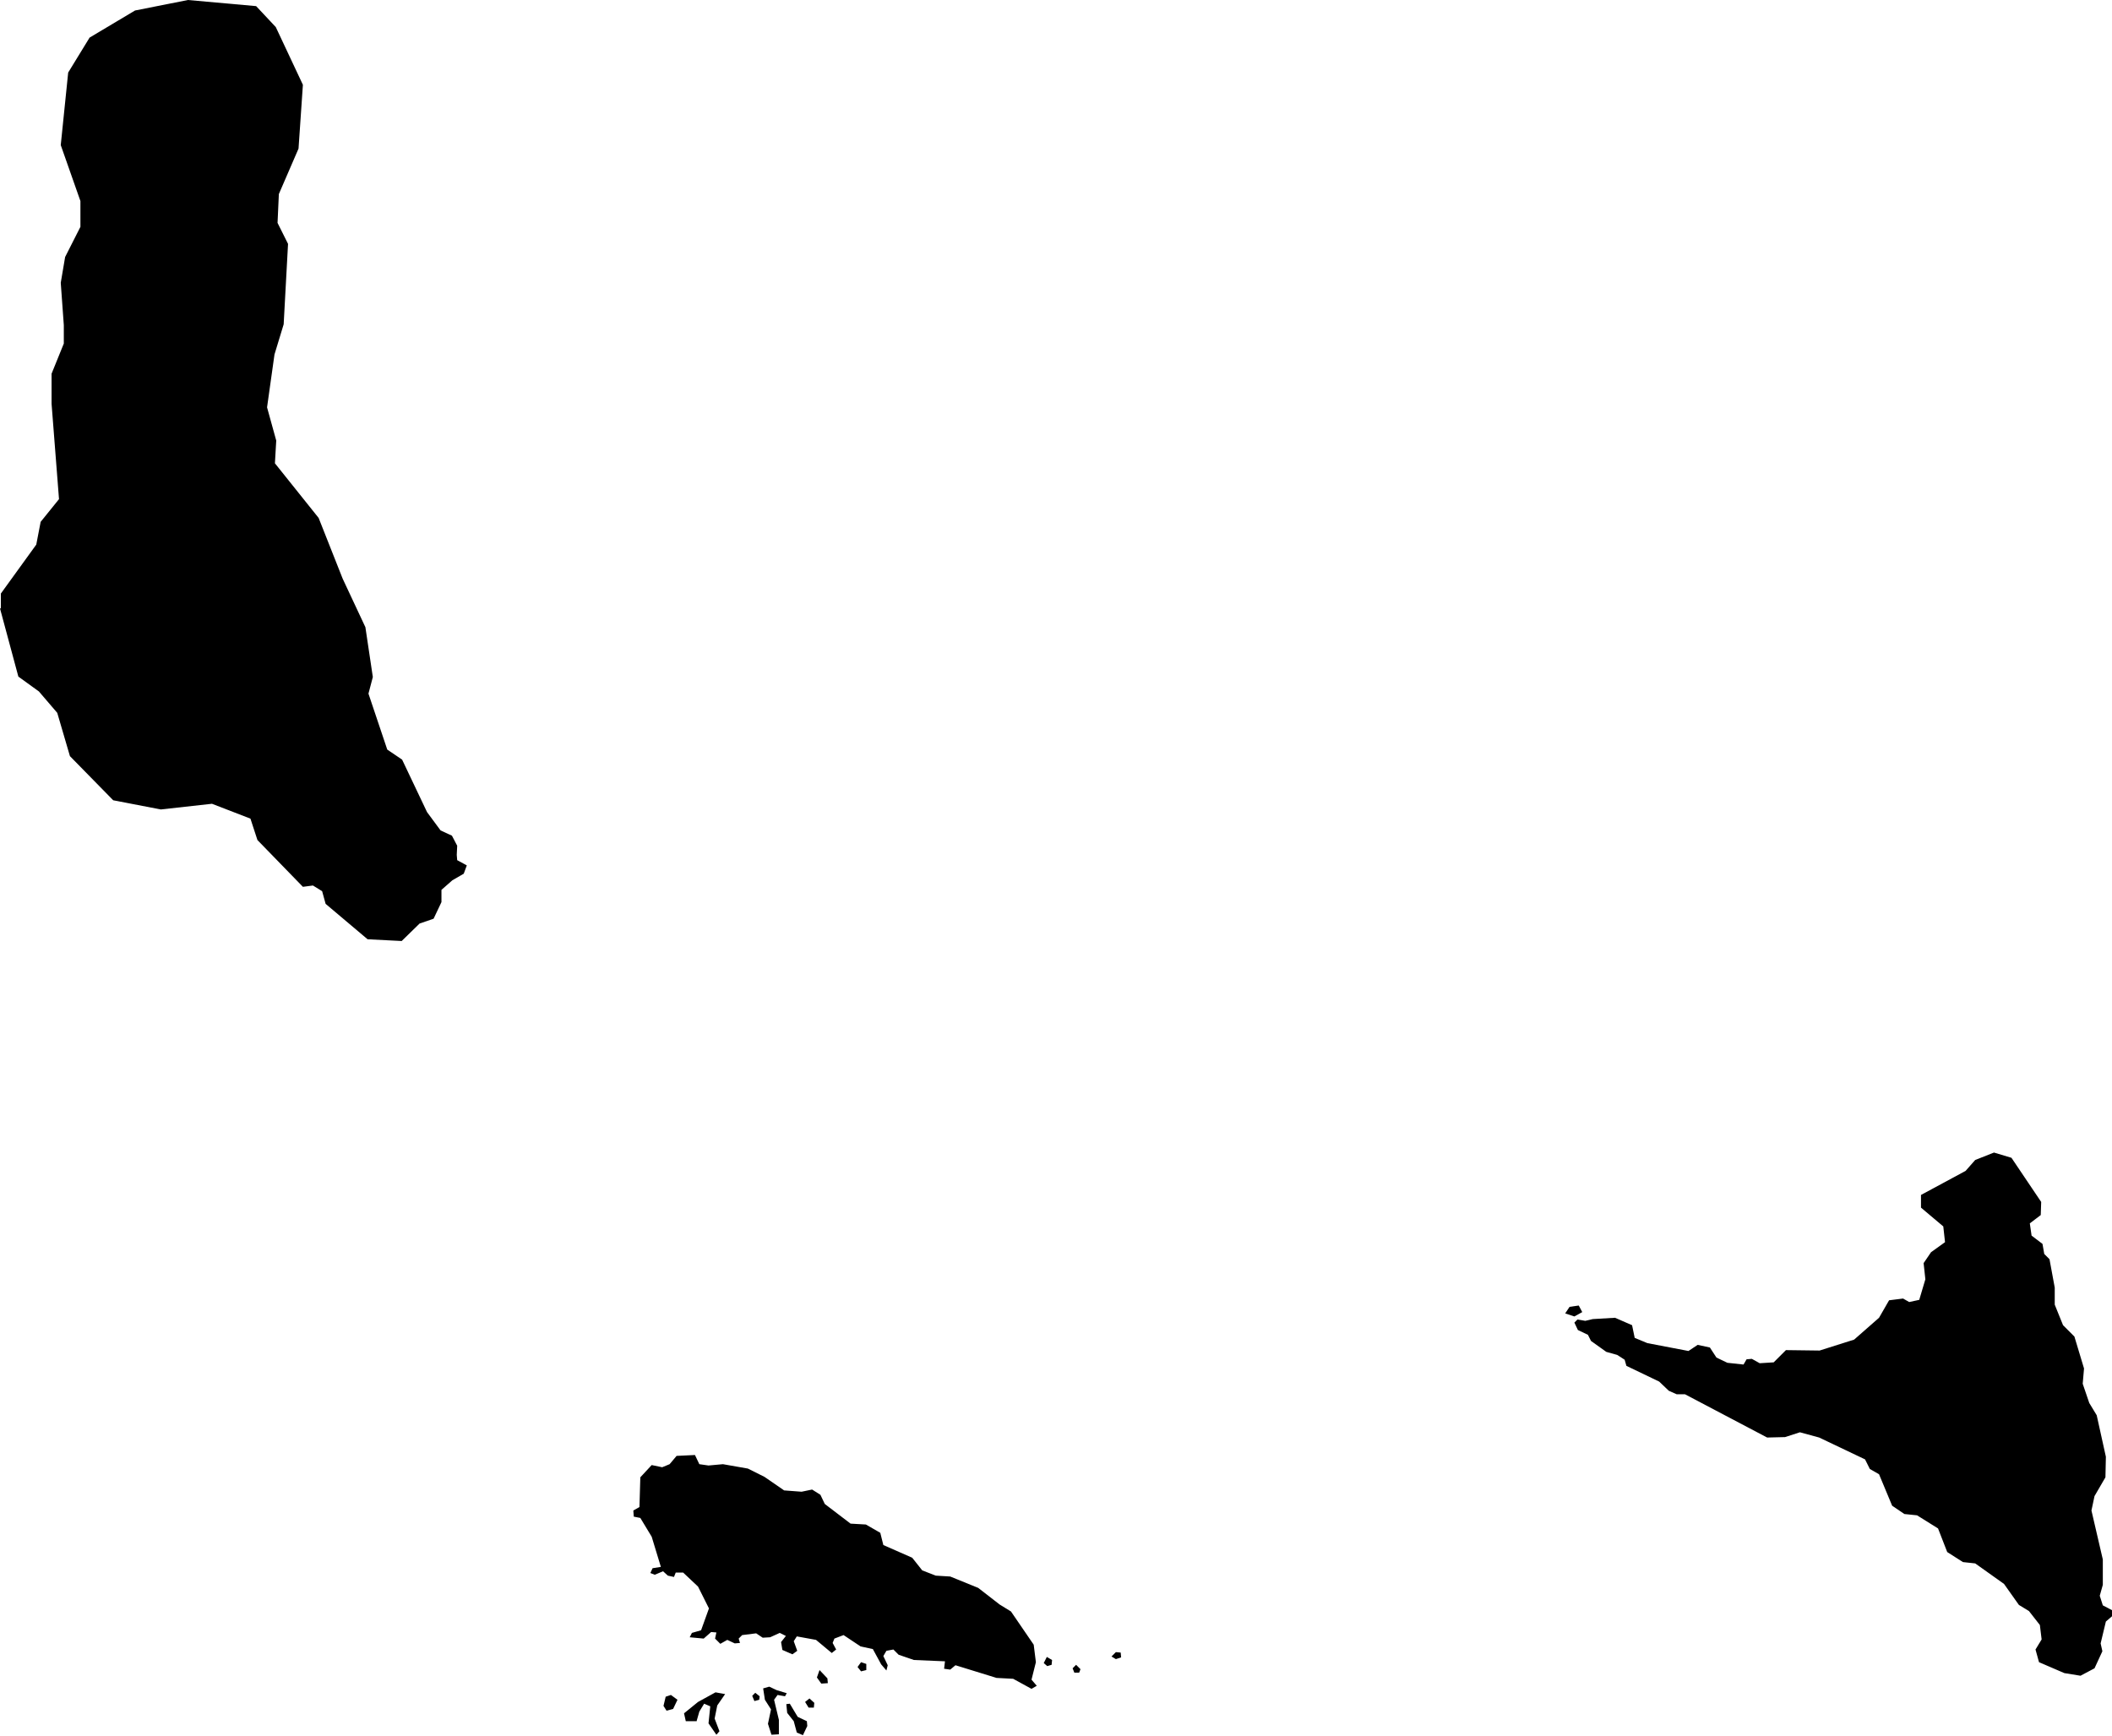
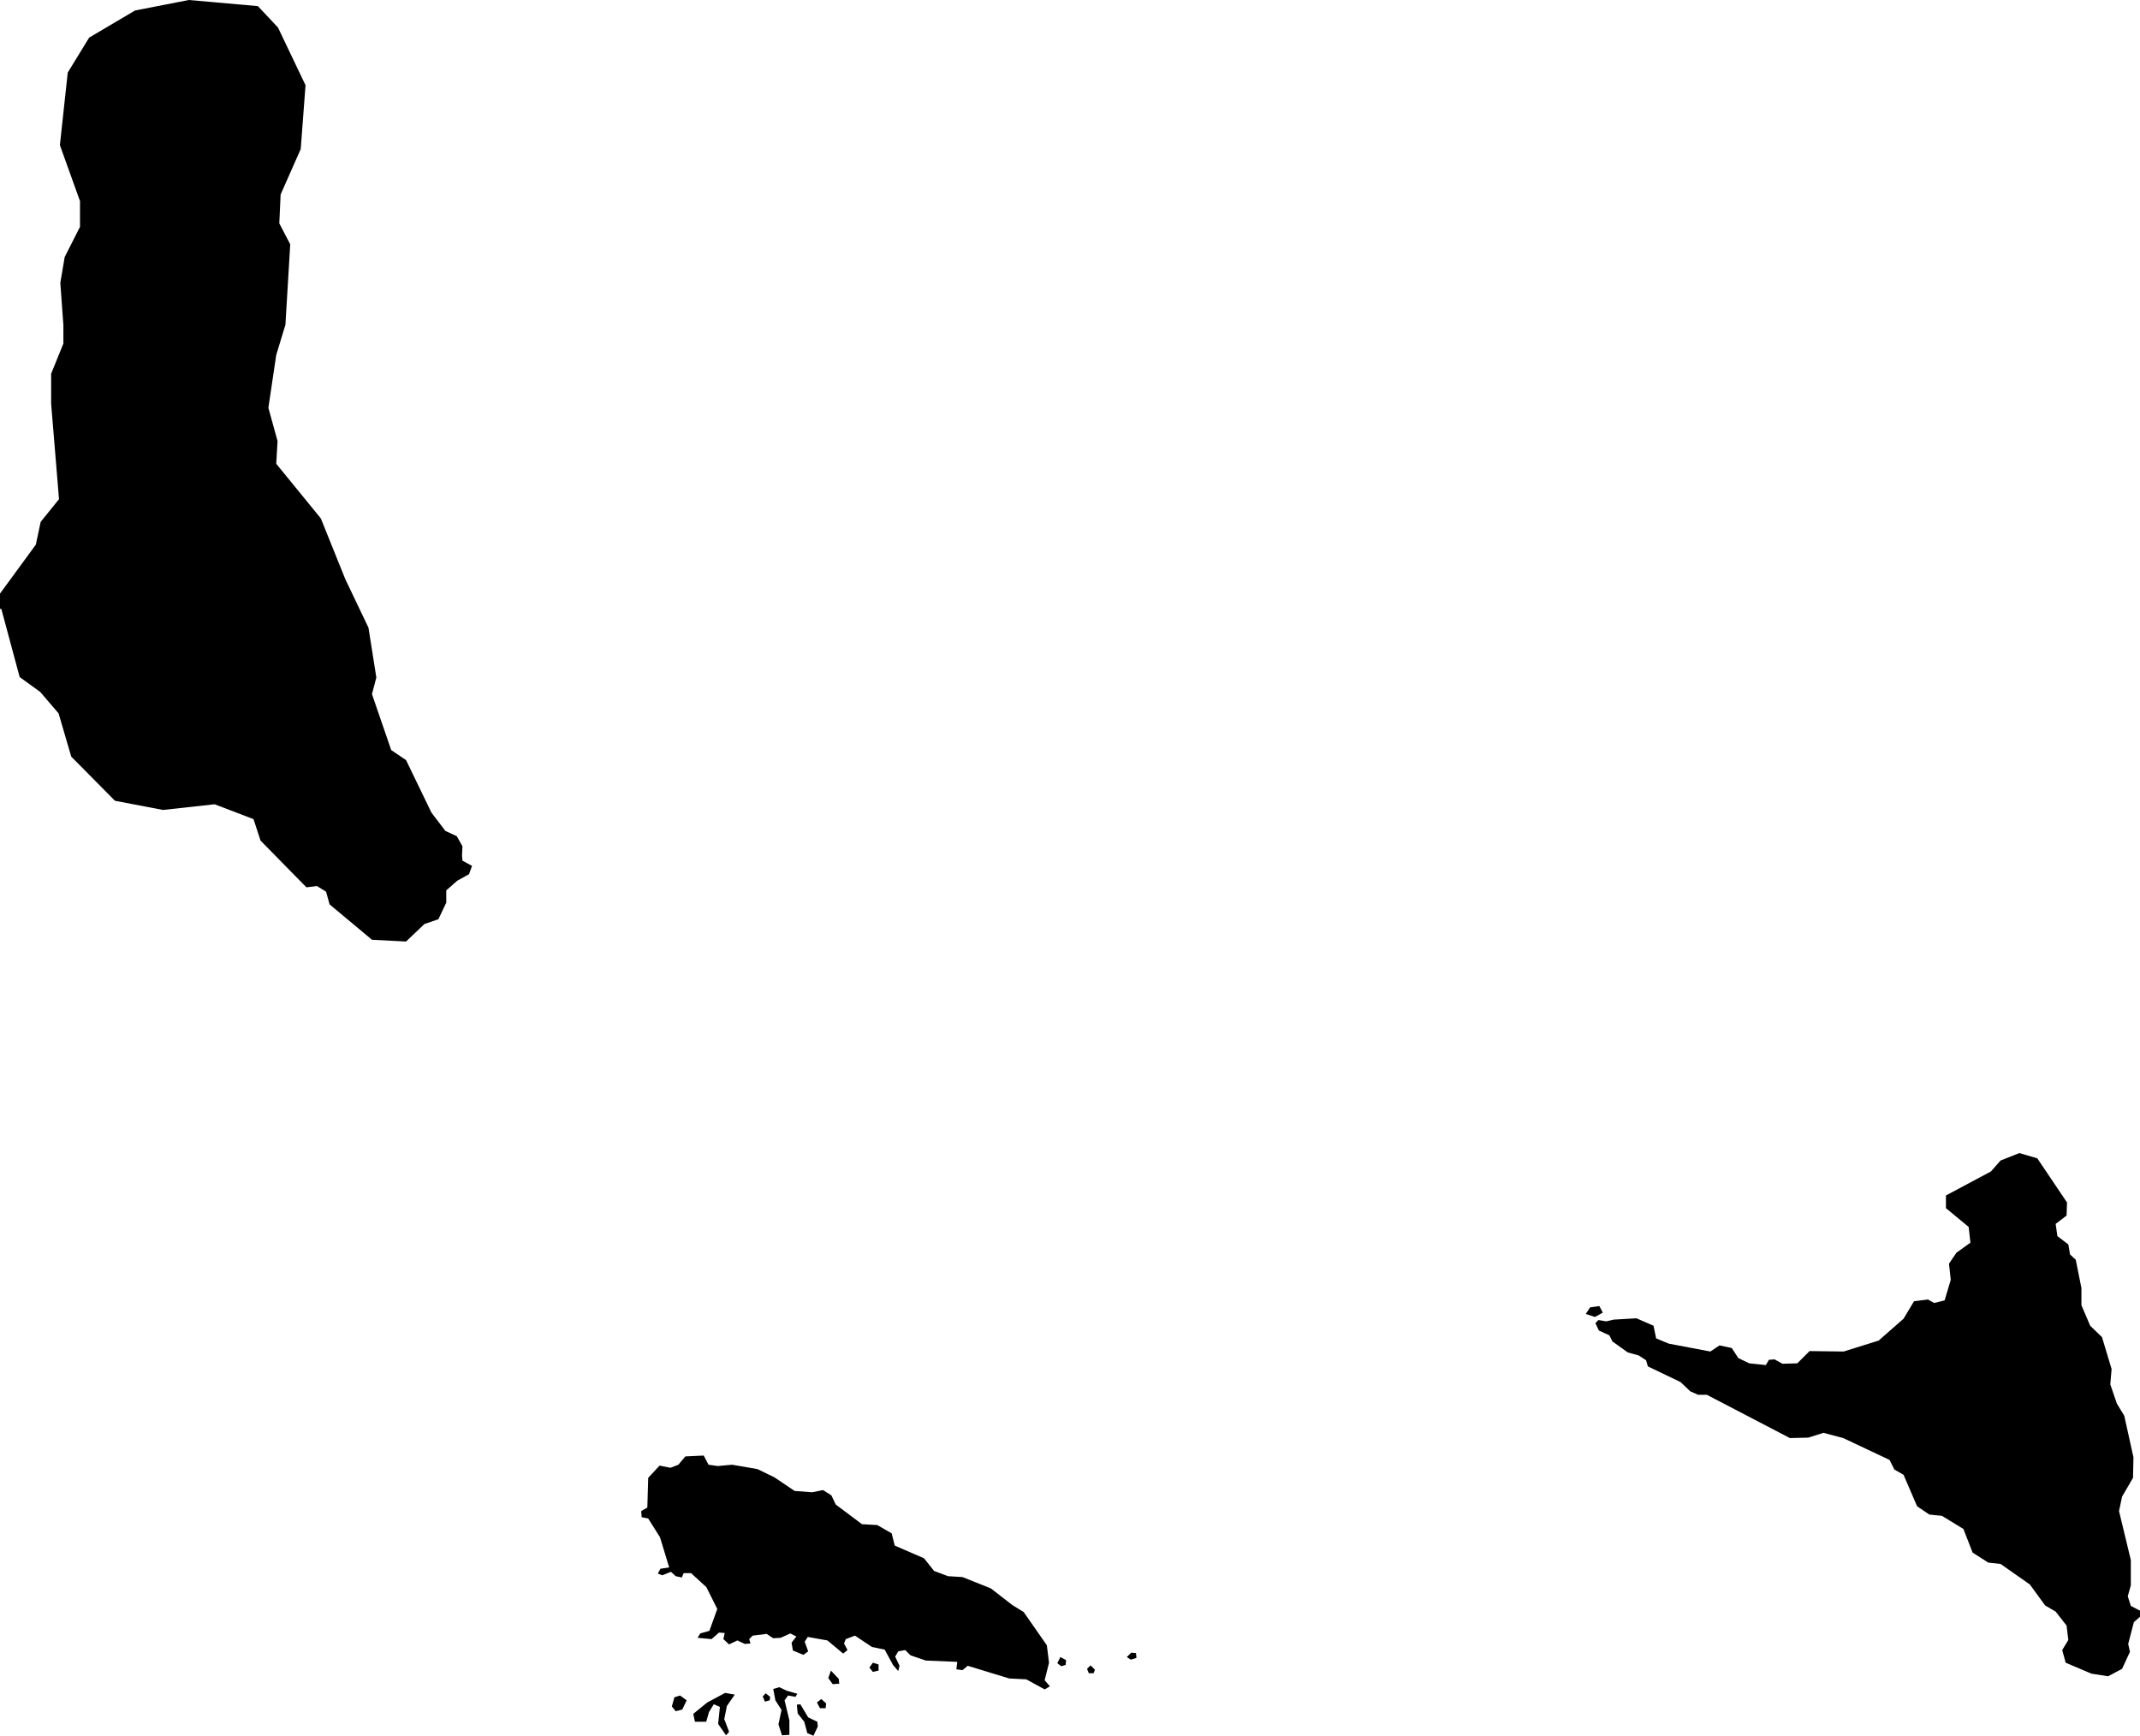
- <svg xmlns="http://www.w3.org/2000/svg" viewBox="801.708 493.150 4.832 3.970">
-   <path d="M805.289,496.155l0.01-0.015l0.021-0.003l0.008,0.015l-0.018,0.01L805.289,496.155z M805.734,496.269l-0.018-0.01l-0.012,0.001l-0.007,0.012l-0.037-0.004l-0.025-0.012l-0.015-0.023l-0.028-0.006l-0.021,0.014l-0.094-0.018l-0.029-0.012l-0.006-0.029l-0.039-0.017l-0.051,0.003l-0.017,0.004l-0.018-0.003l-0.007,0.007l0.008,0.017l0.023,0.011l0.007,0.014l0.035,0.025l0.025,0.007l0.017,0.011l0.004,0.014l0.075,0.036l0.022,0.021l0.018,0.008h0.019l0.188,0.099l0.041-0.001l0.034-0.011l0.044,0.012l0.105,0.05l0.011,0.022l0.021,0.012l0.03,0.072l0.028,0.019l0.029,0.003l0.048,0.03l0.021,0.054l0.036,0.023l0.028,0.003l0.066,0.047l0.034,0.048l0.023,0.014l0.025,0.032l0.004,0.033l-0.014,0.023l0.008,0.029l0.058,0.025l0.037,0.006l0.032-0.017l0.018-0.039l-0.004-0.018l0.012-0.05l0.014-0.012v-0.014l-0.021-0.011l-0.007-0.022l0.007-0.025v-0.058l-0.026-0.112l0.007-0.033l0.025-0.043l0.001-0.047l-0.021-0.095l-0.017-0.028l-0.015-0.044l0.003-0.035l-0.022-0.073l-0.026-0.026l-0.019-0.047v-0.039l-0.012-0.065l-0.012-0.012l-0.004-0.023l-0.025-0.019l-0.004-0.028l0.025-0.019l0.001-0.03l-0.068-0.101l-0.04-0.012l-0.043,0.017l-0.022,0.025l-0.102,0.055v0.029l0.051,0.043l0.004,0.036l-0.032,0.023l-0.017,0.025l0.004,0.037l-0.014,0.047l-0.023,0.005l-0.014-0.008l-0.032,0.004l-0.023,0.04l-0.057,0.05l-0.079,0.025l-0.077-0.001l-0.028,0.028L805.734,496.269z M801.708,494.542l0.042,0.156l0.047,0.034l0.042,0.049l0.029,0.099l0.099,0.101l0.109,0.021l0.117-0.013l0.088,0.034l0.016,0.049l0.104,0.107l0.023-0.003l0.021,0.013l0.008,0.029l0.096,0.081l0.078,0.004l0.041-0.04l0.032-0.011l0.018-0.038v-0.028l0.025-0.022l0.026-0.015l0.007-0.019l-0.022-0.012l-0.001-0.012l0.001-0.021l-0.012-0.023l-0.026-0.012l-0.031-0.042l-0.057-0.12l-0.034-0.023l-0.043-0.128l0.01-0.038l-0.017-0.114l-0.052-0.111l-0.055-0.139l-0.1-0.125l0.003-0.052l-0.021-0.076l0.017-0.121l0.021-0.069l0.01-0.184l-0.024-0.048l0.003-0.066l0.045-0.104l0.01-0.146l-0.062-0.132l-0.045-0.048l-0.156-0.014l-0.121,0.024l-0.104,0.062l-0.049,0.08l-0.017,0.166l0.045,0.128v0.059l-0.035,0.069l-0.01,0.059l0.007,0.097v0.042l-0.028,0.069v0.069l0.017,0.218l-0.042,0.052l-0.01,0.052l-0.081,0.112V494.542z M804.104,496.962l0.01-0.003l0.001-0.011l-0.012-0.007l-0.007,0.014L804.104,496.962z M804.166,496.977h0.011l0.003-0.008l-0.01-0.01l-0.008,0.008L804.166,496.977z M804.261,496.946l0.012-0.004l-0.001-0.011l-0.011-0.001l-0.01,0.01L804.261,496.946z M803.233,497.064l0.015-0.004l0.01-0.021l-0.015-0.011l-0.012,0.004l-0.005,0.021L803.233,497.064z M803.678,496.974l0.012-0.003v-0.014l-0.012-0.004l-0.008,0.011L803.678,496.974z M803.587,497.002l0.015-0.001l-0.001-0.011l-0.018-0.019l-0.006,0.017L803.587,497.002z M803.302,497.087l0.006-0.021l0.011-0.018l0.014,0.006l-0.004,0.039l0.018,0.026l0.007-0.008l-0.011-0.029l0.006-0.03l0.018-0.026l-0.022-0.004l-0.04,0.022l-0.032,0.026l0.004,0.018H803.302z M803.458,497.039l0.014,0.022l-0.007,0.033l0.008,0.025l0.017-0.001v-0.033l-0.011-0.046l0.008-0.011l0.017,0.003l0.004-0.007l-0.023-0.007l-0.017-0.008l-0.014,0.004L803.458,497.039z M803.509,497.069l0.015,0.019l0.007,0.026l0.014,0.006l0.01-0.021l-0.001-0.011l-0.021-0.01l-0.018-0.03l-0.008,0.001L803.509,497.069z M803.558,497.057h0.012l0.001-0.011l-0.011-0.01l-0.01,0.008L803.558,497.057z M803.434,497.042l0.011-0.003l0.001-0.008l-0.01-0.008l-0.007,0.007L803.434,497.042z M803.372,496.902l0.017,0.008l0.012-0.001l-0.003-0.01l0.008-0.008l0.032-0.004l0.015,0.01l0.017-0.001l0.022-0.01l0.014,0.007l-0.011,0.014l0.003,0.018l0.023,0.01l0.011-0.008l-0.008-0.022l0.007-0.011l0.044,0.008l0.036,0.03l0.01-0.008l-0.008-0.015l0.004-0.01l0.021-0.008l0.039,0.026l0.028,0.006l0.019,0.035l0.012,0.014l0.003-0.012l-0.01-0.021l0.007-0.012l0.016-0.003l0.012,0.012l0.035,0.012l0.071,0.003l-0.002,0.017l0.014,0.002l0.012-0.01l0.094,0.029l0.038,0.002l0.042,0.023l0.012-0.007l-0.012-0.014l0.01-0.04l-0.005-0.04l-0.052-0.076l-0.026-0.016l-0.049-0.038l-0.064-0.026l-0.033-0.002l-0.031-0.012l-0.023-0.029l-0.066-0.029l-0.007-0.028l-0.033-0.019l-0.035-0.002l-0.059-0.045l-0.01-0.021l-0.019-0.012l-0.024,0.005l-0.04-0.003l-0.045-0.031l-0.038-0.019l-0.057-0.01l-0.033,0.003l-0.021-0.003l-0.01-0.021l-0.042,0.002l-0.016,0.019l-0.017,0.007l-0.024-0.005l-0.026,0.028l-0.002,0.068l-0.014,0.008l0.001,0.014l0.015,0.003l0.026,0.043l0.021,0.069l-0.019,0.003l-0.005,0.011l0.01,0.004l0.019-0.008l0.011,0.01l0.014,0.003l0.004-0.01h0.017l0.034,0.032l0.025,0.05l-0.018,0.05l-0.021,0.006l-0.005,0.01l0.032,0.003l0.017-0.015l0.012,0.001l-0.003,0.014l0.012,0.012L803.372,496.902z" />
+ <svg xmlns="http://www.w3.org/2000/svg" viewBox="801.680 492.904 4.896 3.971">
+   <path d="M805.308,495.91l0.01-0.015l0.021-0.003l0.008,0.015l-0.018,0.01L805.308,495.91z M805.758,496.024l-0.018-0.01l-0.013,0.001l-0.007,0.012l-0.038-0.004l-0.025-0.012l-0.015-0.023l-0.028-0.006l-0.021,0.014l-0.095-0.018l-0.029-0.012l-0.006-0.029l-0.039-0.017l-0.052,0.003l-0.017,0.004l-0.018-0.003l-0.007,0.007l0.008,0.017l0.024,0.011l0.007,0.014l0.035,0.025l0.025,0.007l0.017,0.011l0.004,0.014l0.075,0.036l0.022,0.021l0.018,0.008h0.02l0.19,0.099l0.042-0.001l0.035-0.011l0.045,0.012l0.106,0.05l0.011,0.022l0.021,0.012l0.031,0.072l0.028,0.019l0.029,0.003l0.049,0.03l0.021,0.054l0.036,0.023l0.028,0.003l0.067,0.047l0.035,0.048l0.024,0.014l0.025,0.032l0.004,0.033l-0.014,0.023l0.008,0.029l0.059,0.025l0.038,0.006l0.032-0.017l0.018-0.039l-0.004-0.018l0.013-0.05l0.014-0.012v-0.014l-0.021-0.011l-0.007-0.022l0.007-0.025v-0.058l-0.027-0.112l0.007-0.033l0.025-0.043l0.001-0.047l-0.021-0.095l-0.017-0.028l-0.015-0.044l0.003-0.035l-0.022-0.073l-0.027-0.026l-0.02-0.047v-0.039l-0.013-0.065l-0.013-0.012l-0.004-0.023l-0.025-0.019l-0.004-0.028l0.025-0.019l0.001-0.03l-0.068-0.101l-0.041-0.012l-0.043,0.017l-0.022,0.025l-0.103,0.055v0.029l0.052,0.043l0.004,0.036l-0.032,0.023l-0.017,0.025l0.004,0.037l-0.014,0.047l-0.024,0.006l-0.014-0.008l-0.032,0.004l-0.024,0.04l-0.057,0.05l-0.08,0.025l-0.078-0.001l-0.028,0.028L805.758,496.024z M801.683,494.297l0.042,0.156l0.047,0.034l0.042,0.049l0.029,0.099l0.1,0.101l0.11,0.021l0.118-0.013l0.089,0.034l0.016,0.049l0.105,0.107l0.024-0.003l0.021,0.013l0.008,0.029l0.097,0.081l0.078,0.004l0.042-0.04l0.032-0.011l0.018-0.038v-0.028l0.025-0.022l0.027-0.015l0.007-0.019l-0.022-0.012l-0.001-0.012l0.001-0.021l-0.013-0.023l-0.026-0.012l-0.032-0.042l-0.058-0.12l-0.034-0.023l-0.044-0.128l0.01-0.038l-0.018-0.114l-0.053-0.111l-0.056-0.139l-0.102-0.125l0.003-0.052l-0.021-0.076l0.018-0.121l0.021-0.069l0.011-0.184l-0.025-0.048l0.003-0.066l0.046-0.104l0.011-0.146l-0.063-0.132l-0.046-0.049l-0.158-0.014l-0.123,0.024l-0.105,0.062l-0.049,0.08l-0.018,0.166l0.046,0.128v0.059l-0.035,0.069l-0.01,0.059l0.007,0.097v0.042l-0.028,0.069v0.069l0.018,0.218l-0.042,0.052l-0.011,0.052l-0.082,0.112V494.297z M804.108,496.716l0.01-0.003l0.001-0.011l-0.013-0.007l-0.007,0.014L804.108,496.716z M804.171,496.732h0.011l0.003-0.008l-0.01-0.01l-0.008,0.008L804.171,496.732z M804.267,496.701l0.013-0.004l-0.001-0.011l-0.011-0.001l-0.01,0.01L804.267,496.701z M803.226,496.819l0.015-0.004l0.01-0.021l-0.015-0.011l-0.013,0.004l-0.006,0.021L803.226,496.819z M803.677,496.729l0.013-0.003v-0.014l-0.013-0.004l-0.008,0.011L803.677,496.729z M803.585,496.757l0.015-0.001l-0.001-0.011l-0.018-0.019l-0.006,0.017L803.585,496.757z M803.296,496.842l0.006-0.021l0.011-0.018l0.014,0.006l-0.004,0.039l0.018,0.026l0.007-0.008l-0.011-0.029l0.006-0.03l0.018-0.026l-0.022-0.004l-0.041,0.022l-0.032,0.026l0.004,0.018H803.296z M803.454,496.794l0.014,0.022l-0.007,0.033l0.008,0.025l0.017-0.001v-0.033l-0.011-0.046l0.008-0.011l0.017,0.003l0.004-0.007l-0.024-0.007l-0.017-0.008l-0.014,0.004L803.454,496.794z M803.505,496.824l0.015,0.019l0.007,0.026l0.014,0.006l0.01-0.021l-0.001-0.011l-0.021-0.01l-0.018-0.03l-0.008,0.001L803.505,496.824z M803.556,496.812h0.013l0.001-0.011l-0.011-0.01l-0.01,0.008L803.556,496.812z M803.43,496.797l0.011-0.003l0.001-0.008l-0.01-0.008l-0.007,0.007L803.43,496.797z M803.367,496.657l0.017,0.008l0.013-0.001l-0.003-0.01l0.008-0.008l0.032-0.004l0.015,0.01l0.017-0.001l0.022-0.01l0.014,0.007l-0.011,0.014l0.003,0.018l0.024,0.01l0.011-0.008l-0.008-0.022l0.007-0.011l0.045,0.008l0.036,0.03l0.01-0.008l-0.008-0.015l0.004-0.01l0.021-0.008l0.039,0.026l0.029,0.006l0.019,0.035l0.012,0.014l0.003-0.012l-0.01-0.021l0.007-0.012l0.016-0.003l0.012,0.012l0.035,0.012l0.072,0.003l-0.002,0.017l0.014,0.002l0.012-0.01l0.095,0.029l0.039,0.002l0.042,0.023l0.012-0.007l-0.012-0.014l0.01-0.04l-0.005-0.04l-0.053-0.076l-0.026-0.016l-0.049-0.038l-0.065-0.026l-0.033-0.002l-0.032-0.012l-0.023-0.029l-0.067-0.029l-0.007-0.028l-0.033-0.019l-0.035-0.002l-0.06-0.045l-0.01-0.021l-0.019-0.012l-0.025,0.005l-0.04-0.003l-0.046-0.031l-0.039-0.019l-0.058-0.01l-0.033,0.003l-0.021-0.003l-0.011-0.021l-0.042,0.002l-0.016,0.019l-0.018,0.007l-0.025-0.005l-0.026,0.028l-0.002,0.068l-0.014,0.008l0.001,0.014l0.015,0.003l0.027,0.043l0.021,0.069l-0.02,0.003l-0.006,0.011l0.01,0.004l0.02-0.008l0.011,0.01l0.014,0.003l0.004-0.01h0.017l0.035,0.032l0.025,0.05l-0.018,0.05l-0.021,0.006l-0.006,0.01l0.032,0.003l0.017-0.015l0.013,0.001l-0.003,0.014l0.013,0.012L803.367,496.657z" />
</svg>
